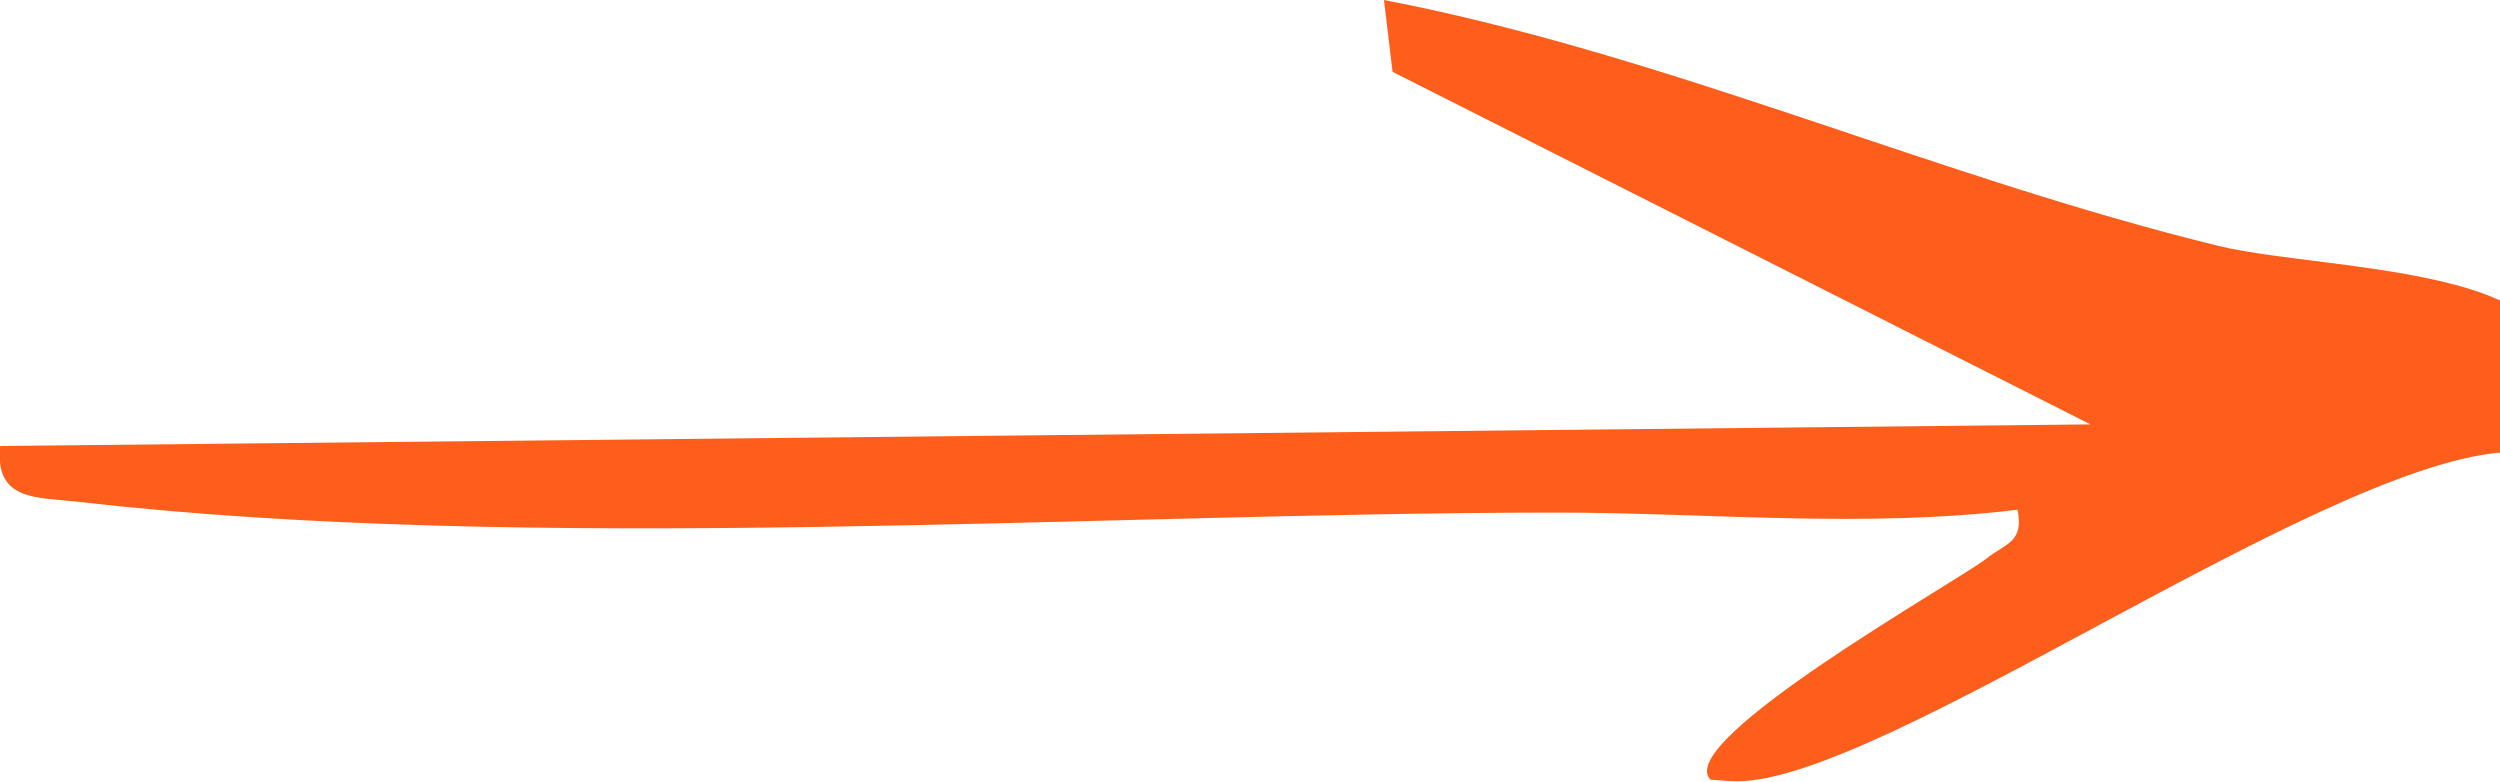
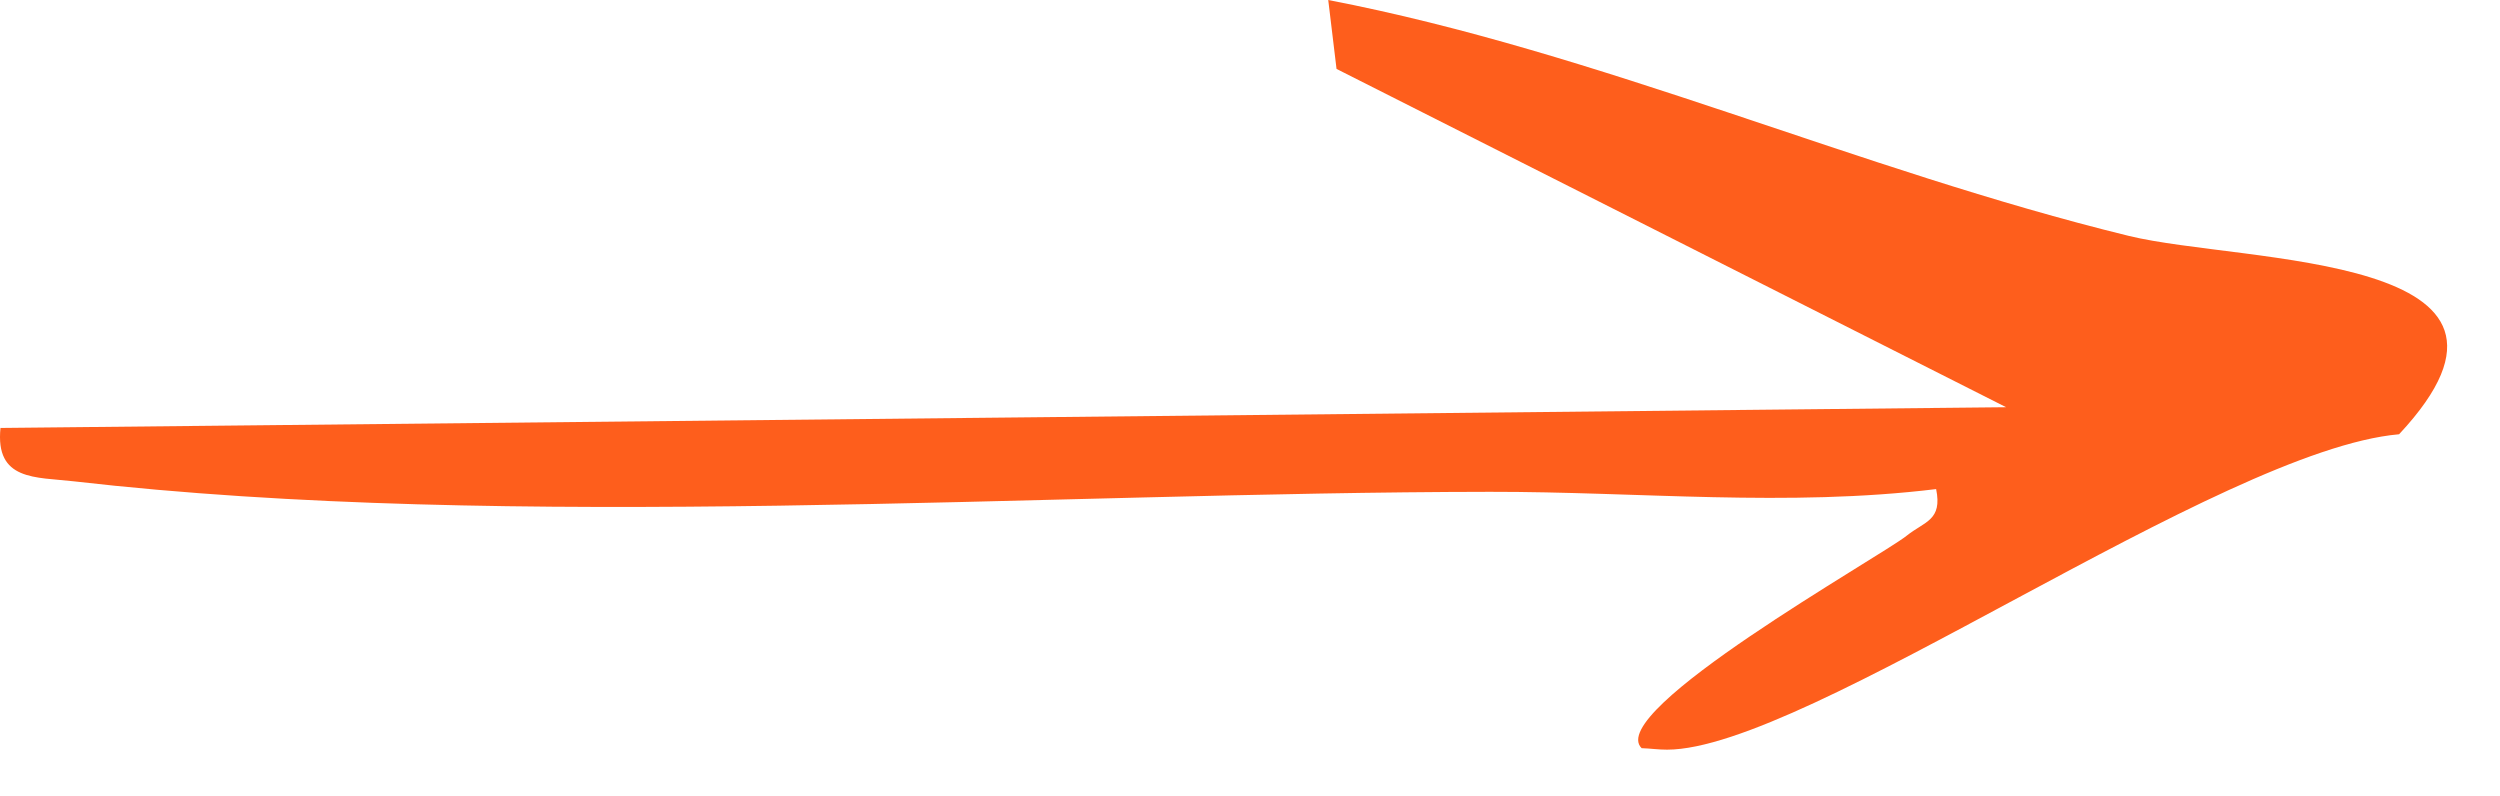
- <svg xmlns="http://www.w3.org/2000/svg" viewBox="0 0 42.219 13.194" width="42.219" height="13.194">
-   <path d="M0 7.532L35.303 7.167L23.517 1.213L23.372 0C28.165 0.925 32.691 2.985 37.462 4.152C39.49 4.647 45.203 4.447 42.219 7.643C39.063 7.918 31.782 13.194 29.335 13.194C29.183 13.195 29.036 13.172 28.888 13.168C28.229 12.524 33.087 9.8 33.553 9.428C33.869 9.175 34.184 9.161 34.071 8.608C31.451 8.927 28.846 8.653 26.216 8.656C18.374 8.665 9.009 9.359 1.29 8.471C0.625 8.394 -0.095 8.466 0.003 7.529L0 7.532Z" fill="#FE5E1C" />
+ <svg xmlns="http://www.w3.org/2000/svg" width="44" height="14" viewBox="0 0 44 14" fill="none">
+   <path d="M0.005 7.532L35.308 7.167L23.523 1.213L23.377 -4.50731e-05C28.171 0.925 32.697 2.985 37.468 4.152C39.495 4.647 45.208 4.447 42.224 7.643C39.069 7.918 31.787 13.194 29.34 13.194C29.189 13.195 29.041 13.172 28.893 13.168C28.234 12.524 33.093 9.8 33.558 9.428C33.874 9.175 34.189 9.161 34.076 8.608C31.456 8.927 28.852 8.653 26.221 8.656C18.379 8.665 9.015 9.359 1.296 8.471C0.631 8.394 -0.089 8.466 0.009 7.529L0.005 7.532Z" fill="#FE5E1C" />
</svg>
